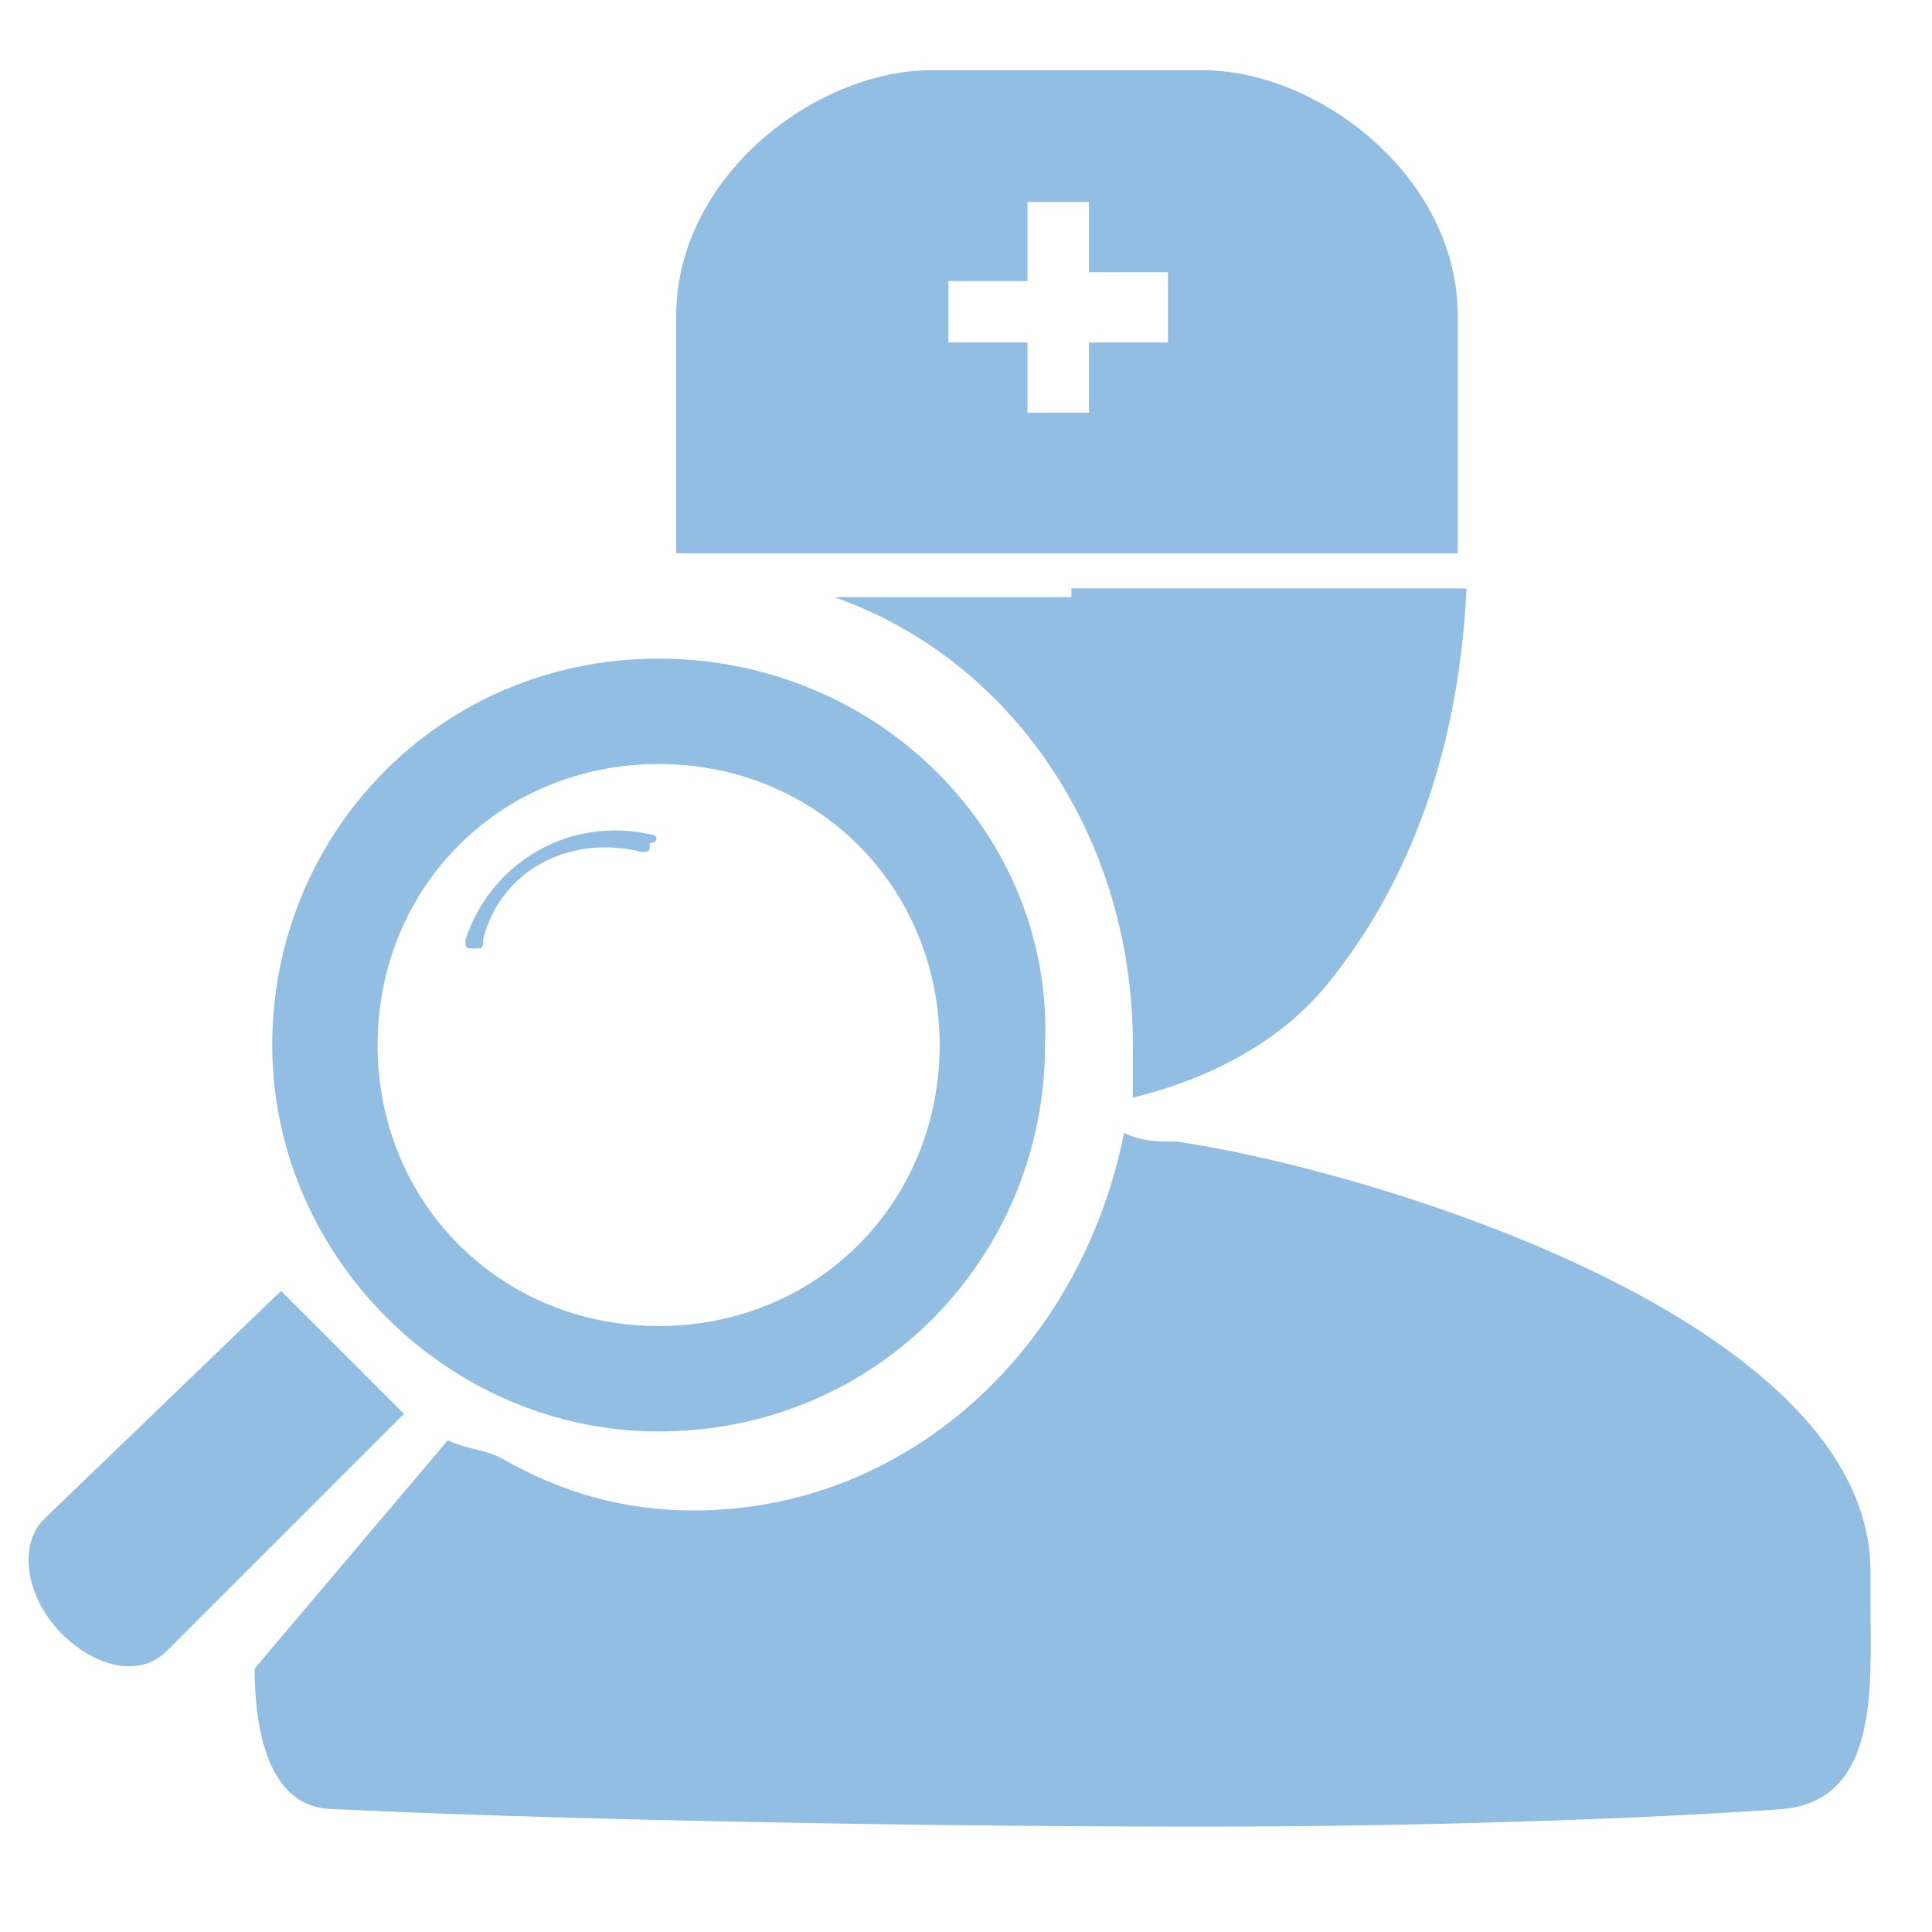
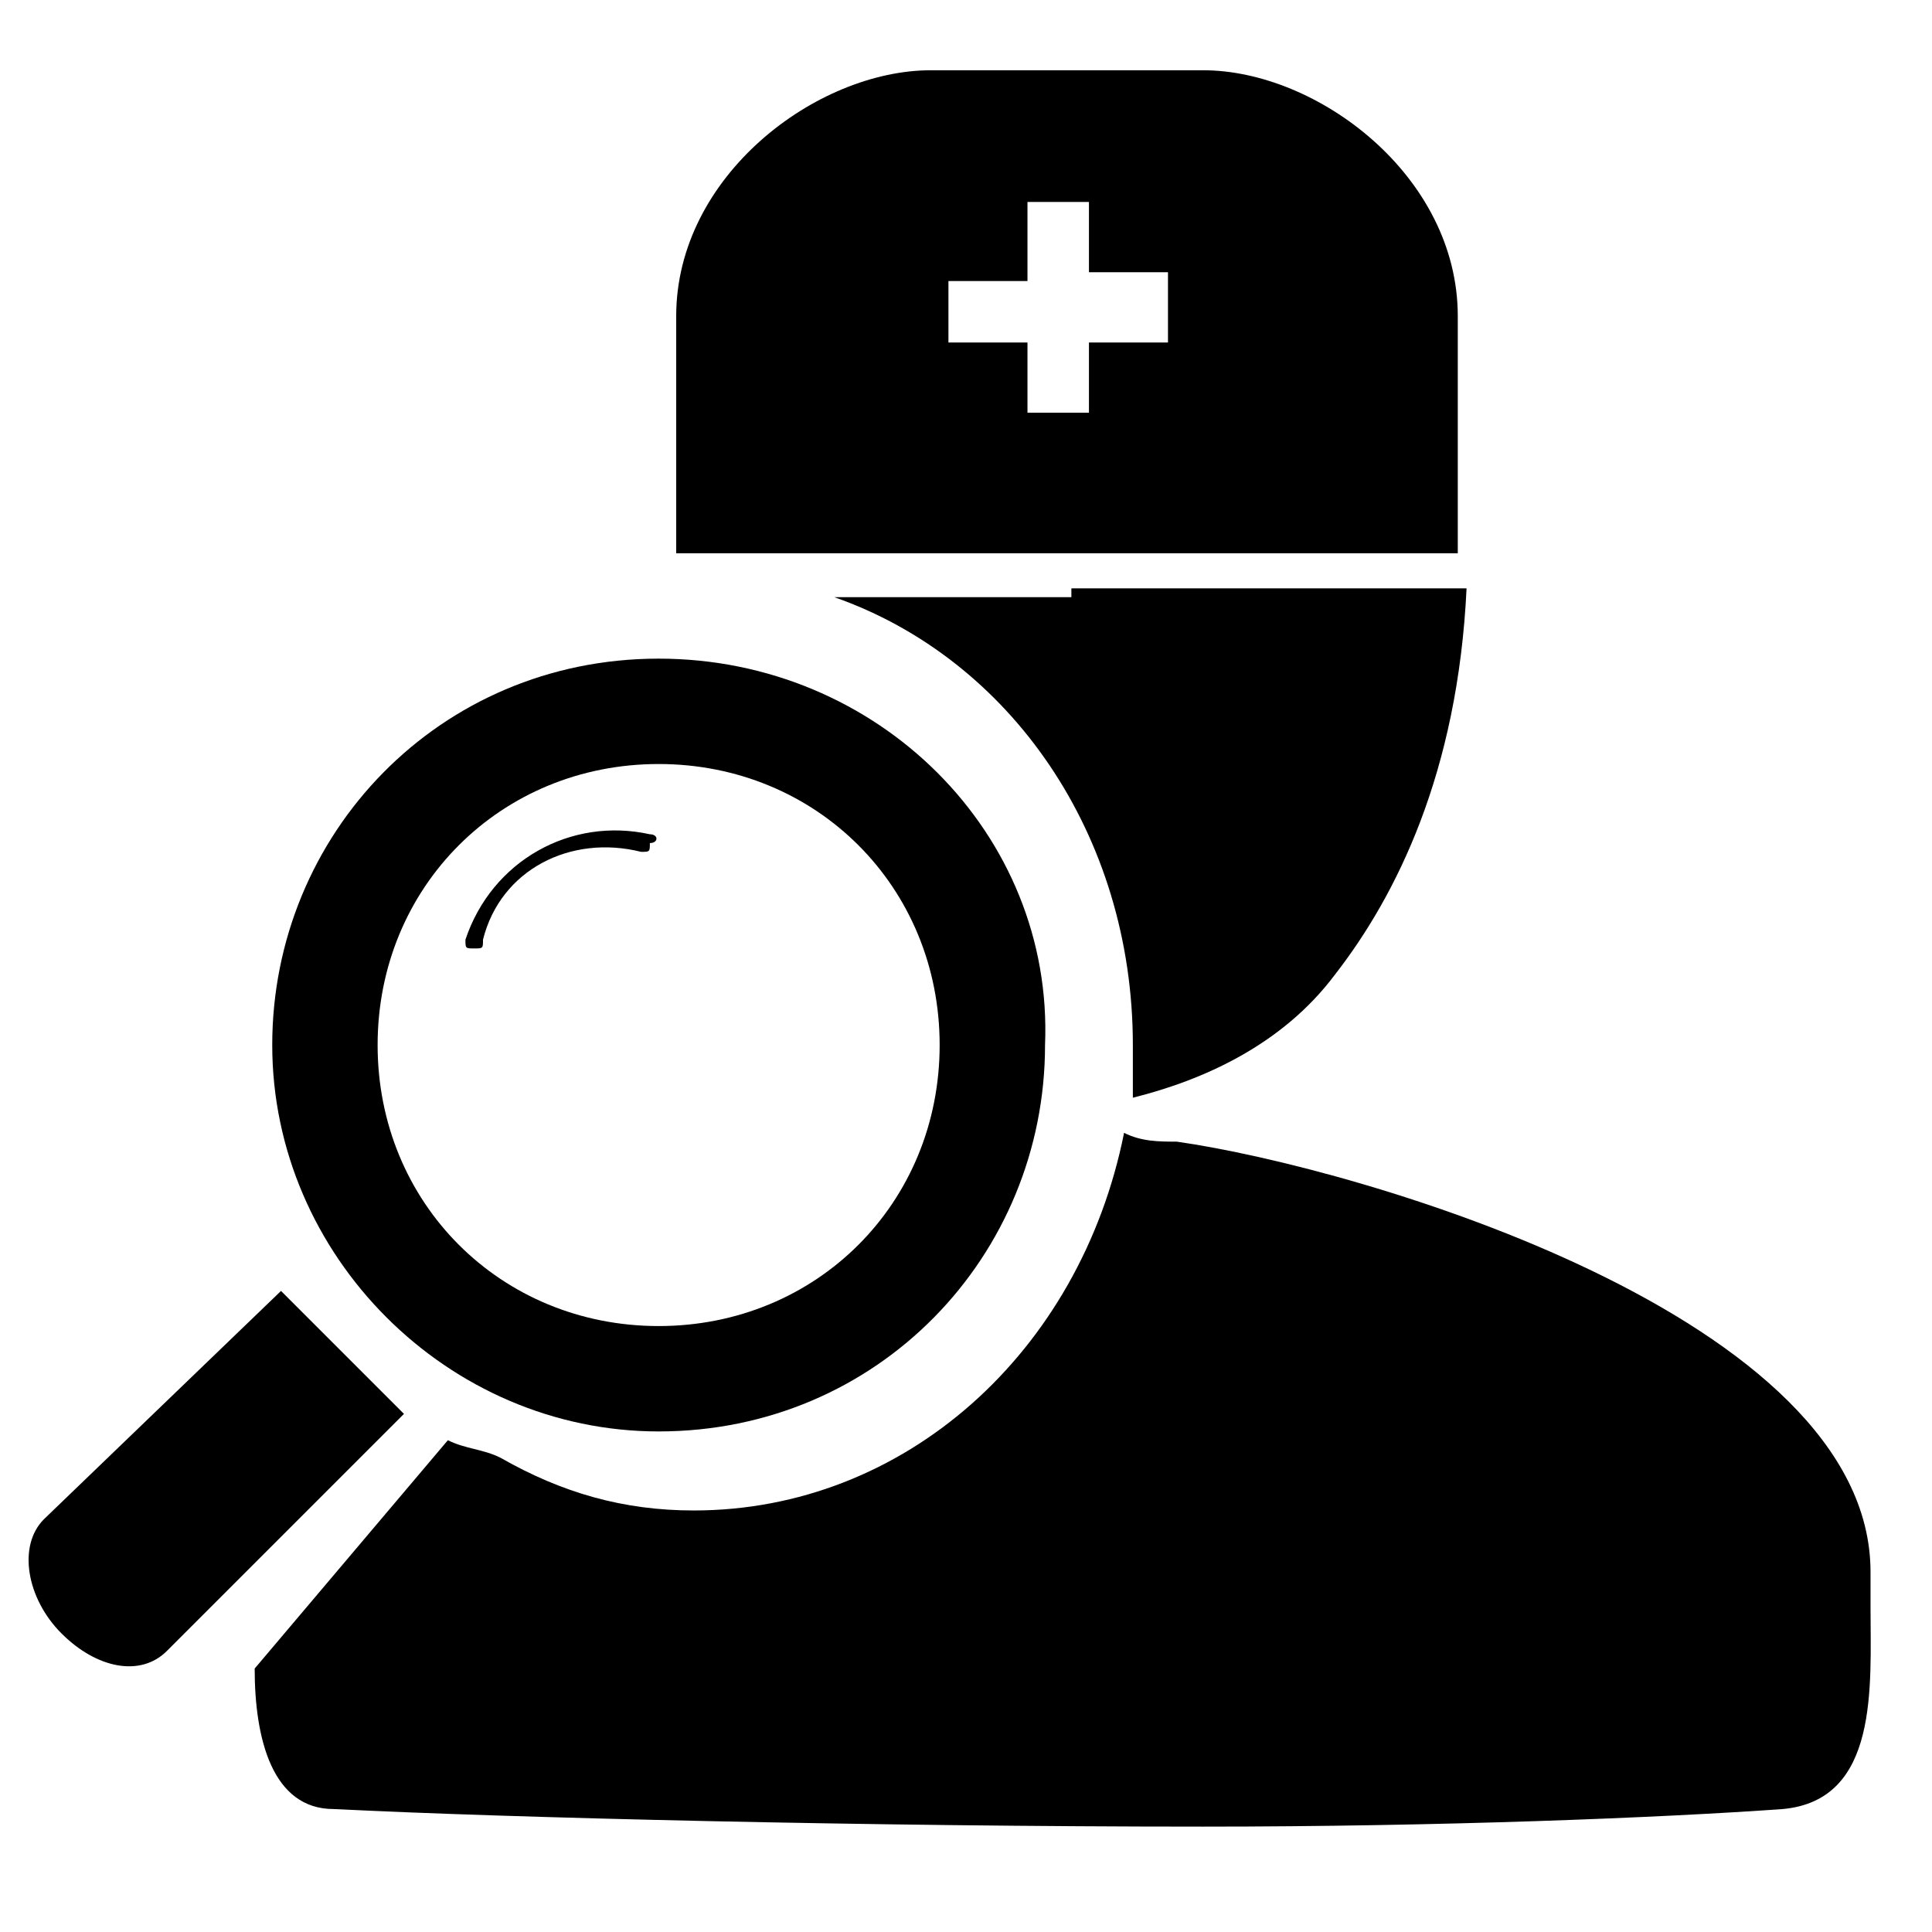
<svg xmlns="http://www.w3.org/2000/svg" t="1538055998224" className="icon" style="" viewBox="0 0 1024 1024" version="1.1" p-id="2040" width="200" height="200">
  <defs>
    <style type="text/css" />
  </defs>
-   <path d="M637.673 37.236h-144.291C432.873 37.236 358.4 93.091 358.4 167.564v125.673h414.255V167.564C772.655 93.091 698.182 37.236 637.673 37.236z m-18.618 144.291h-41.891v37.236h-32.582v-37.236h-41.891v-32.582h41.891v-41.891h32.582v37.236h41.891v37.236zM567.855 316.509H442.182c93.091 32.582 158.255 125.673 158.255 237.382v27.927c37.236-9.309 79.127-27.927 107.055-65.164 32.582-41.891 65.164-107.055 69.818-204.8h-209.455z" fill="#91BEE2" p-id="2041" />
-   <path d="M349.091 349.091c-116.364 0-204.8 93.091-204.8 204.8 0 111.709 93.091 204.8 204.8 204.8 116.364 0 204.8-93.091 204.8-204.8 4.655-111.709-88.436-204.8-204.8-204.8z m0 353.745c-83.782 0-148.945-65.164-148.945-148.945 0-83.782 65.164-148.945 148.945-148.945 83.782 0 148.945 65.164 148.945 148.945 0 83.782-65.164 148.945-148.945 148.945z" fill="#91BEE2" p-id="2042" />
-   <path d="M991.418 851.782v-18.618c0-134.982-269.964-214.109-367.709-228.073-9.309 0-18.618 0-27.927-4.655-23.273 116.364-116.364 200.145-228.073 200.145-37.236 0-69.818-9.309-102.4-27.927-9.309-4.655-18.618-4.655-27.927-9.309L134.982 884.364c0 37.236 9.309 74.473 41.891 74.473 93.091 4.655 283.927 9.309 460.8 9.309 125.673 0 242.036-4.655 307.2-9.309 51.2-4.655 46.545-65.164 46.545-107.055zM344.436 442.182c-41.891-9.309-83.782 13.964-97.745 55.855 0 4.655 0 4.655 4.655 4.655s4.655 0 4.655-4.655c9.309-37.236 46.545-55.855 83.782-46.545 4.655 0 4.655 0 4.655-4.655 4.655 0 4.655-4.655 0-4.655z m0 0M32.582 865.745c-18.618-18.618-23.273-46.545-9.309-60.509l125.673-121.018 65.164 65.164-125.673 125.673c-13.964 13.964-37.236 9.309-55.855-9.309z" fill="#91BEE2" p-id="2043" />
+   <path d="M637.673 37.236h-144.291C432.873 37.236 358.4 93.091 358.4 167.564v125.673h414.255V167.564C772.655 93.091 698.182 37.236 637.673 37.236z m-18.618 144.291h-41.891v37.236h-32.582v-37.236h-41.891v-32.582h41.891v-41.891h32.582v37.236h41.891v37.236zM567.855 316.509H442.182c93.091 32.582 158.255 125.673 158.255 237.382v27.927c37.236-9.309 79.127-27.927 107.055-65.164 32.582-41.891 65.164-107.055 69.818-204.8h-209.455z" p-id="2041" />
+   <path d="M349.091 349.091c-116.364 0-204.8 93.091-204.8 204.8 0 111.709 93.091 204.8 204.8 204.8 116.364 0 204.8-93.091 204.8-204.8 4.655-111.709-88.436-204.8-204.8-204.8z m0 353.745c-83.782 0-148.945-65.164-148.945-148.945 0-83.782 65.164-148.945 148.945-148.945 83.782 0 148.945 65.164 148.945 148.945 0 83.782-65.164 148.945-148.945 148.945z" p-id="2042" />
+   <path d="M991.418 851.782v-18.618c0-134.982-269.964-214.109-367.709-228.073-9.309 0-18.618 0-27.927-4.655-23.273 116.364-116.364 200.145-228.073 200.145-37.236 0-69.818-9.309-102.4-27.927-9.309-4.655-18.618-4.655-27.927-9.309L134.982 884.364c0 37.236 9.309 74.473 41.891 74.473 93.091 4.655 283.927 9.309 460.8 9.309 125.673 0 242.036-4.655 307.2-9.309 51.2-4.655 46.545-65.164 46.545-107.055zM344.436 442.182c-41.891-9.309-83.782 13.964-97.745 55.855 0 4.655 0 4.655 4.655 4.655s4.655 0 4.655-4.655c9.309-37.236 46.545-55.855 83.782-46.545 4.655 0 4.655 0 4.655-4.655 4.655 0 4.655-4.655 0-4.655z m0 0M32.582 865.745c-18.618-18.618-23.273-46.545-9.309-60.509l125.673-121.018 65.164 65.164-125.673 125.673c-13.964 13.964-37.236 9.309-55.855-9.309z" p-id="2043" />
</svg>
